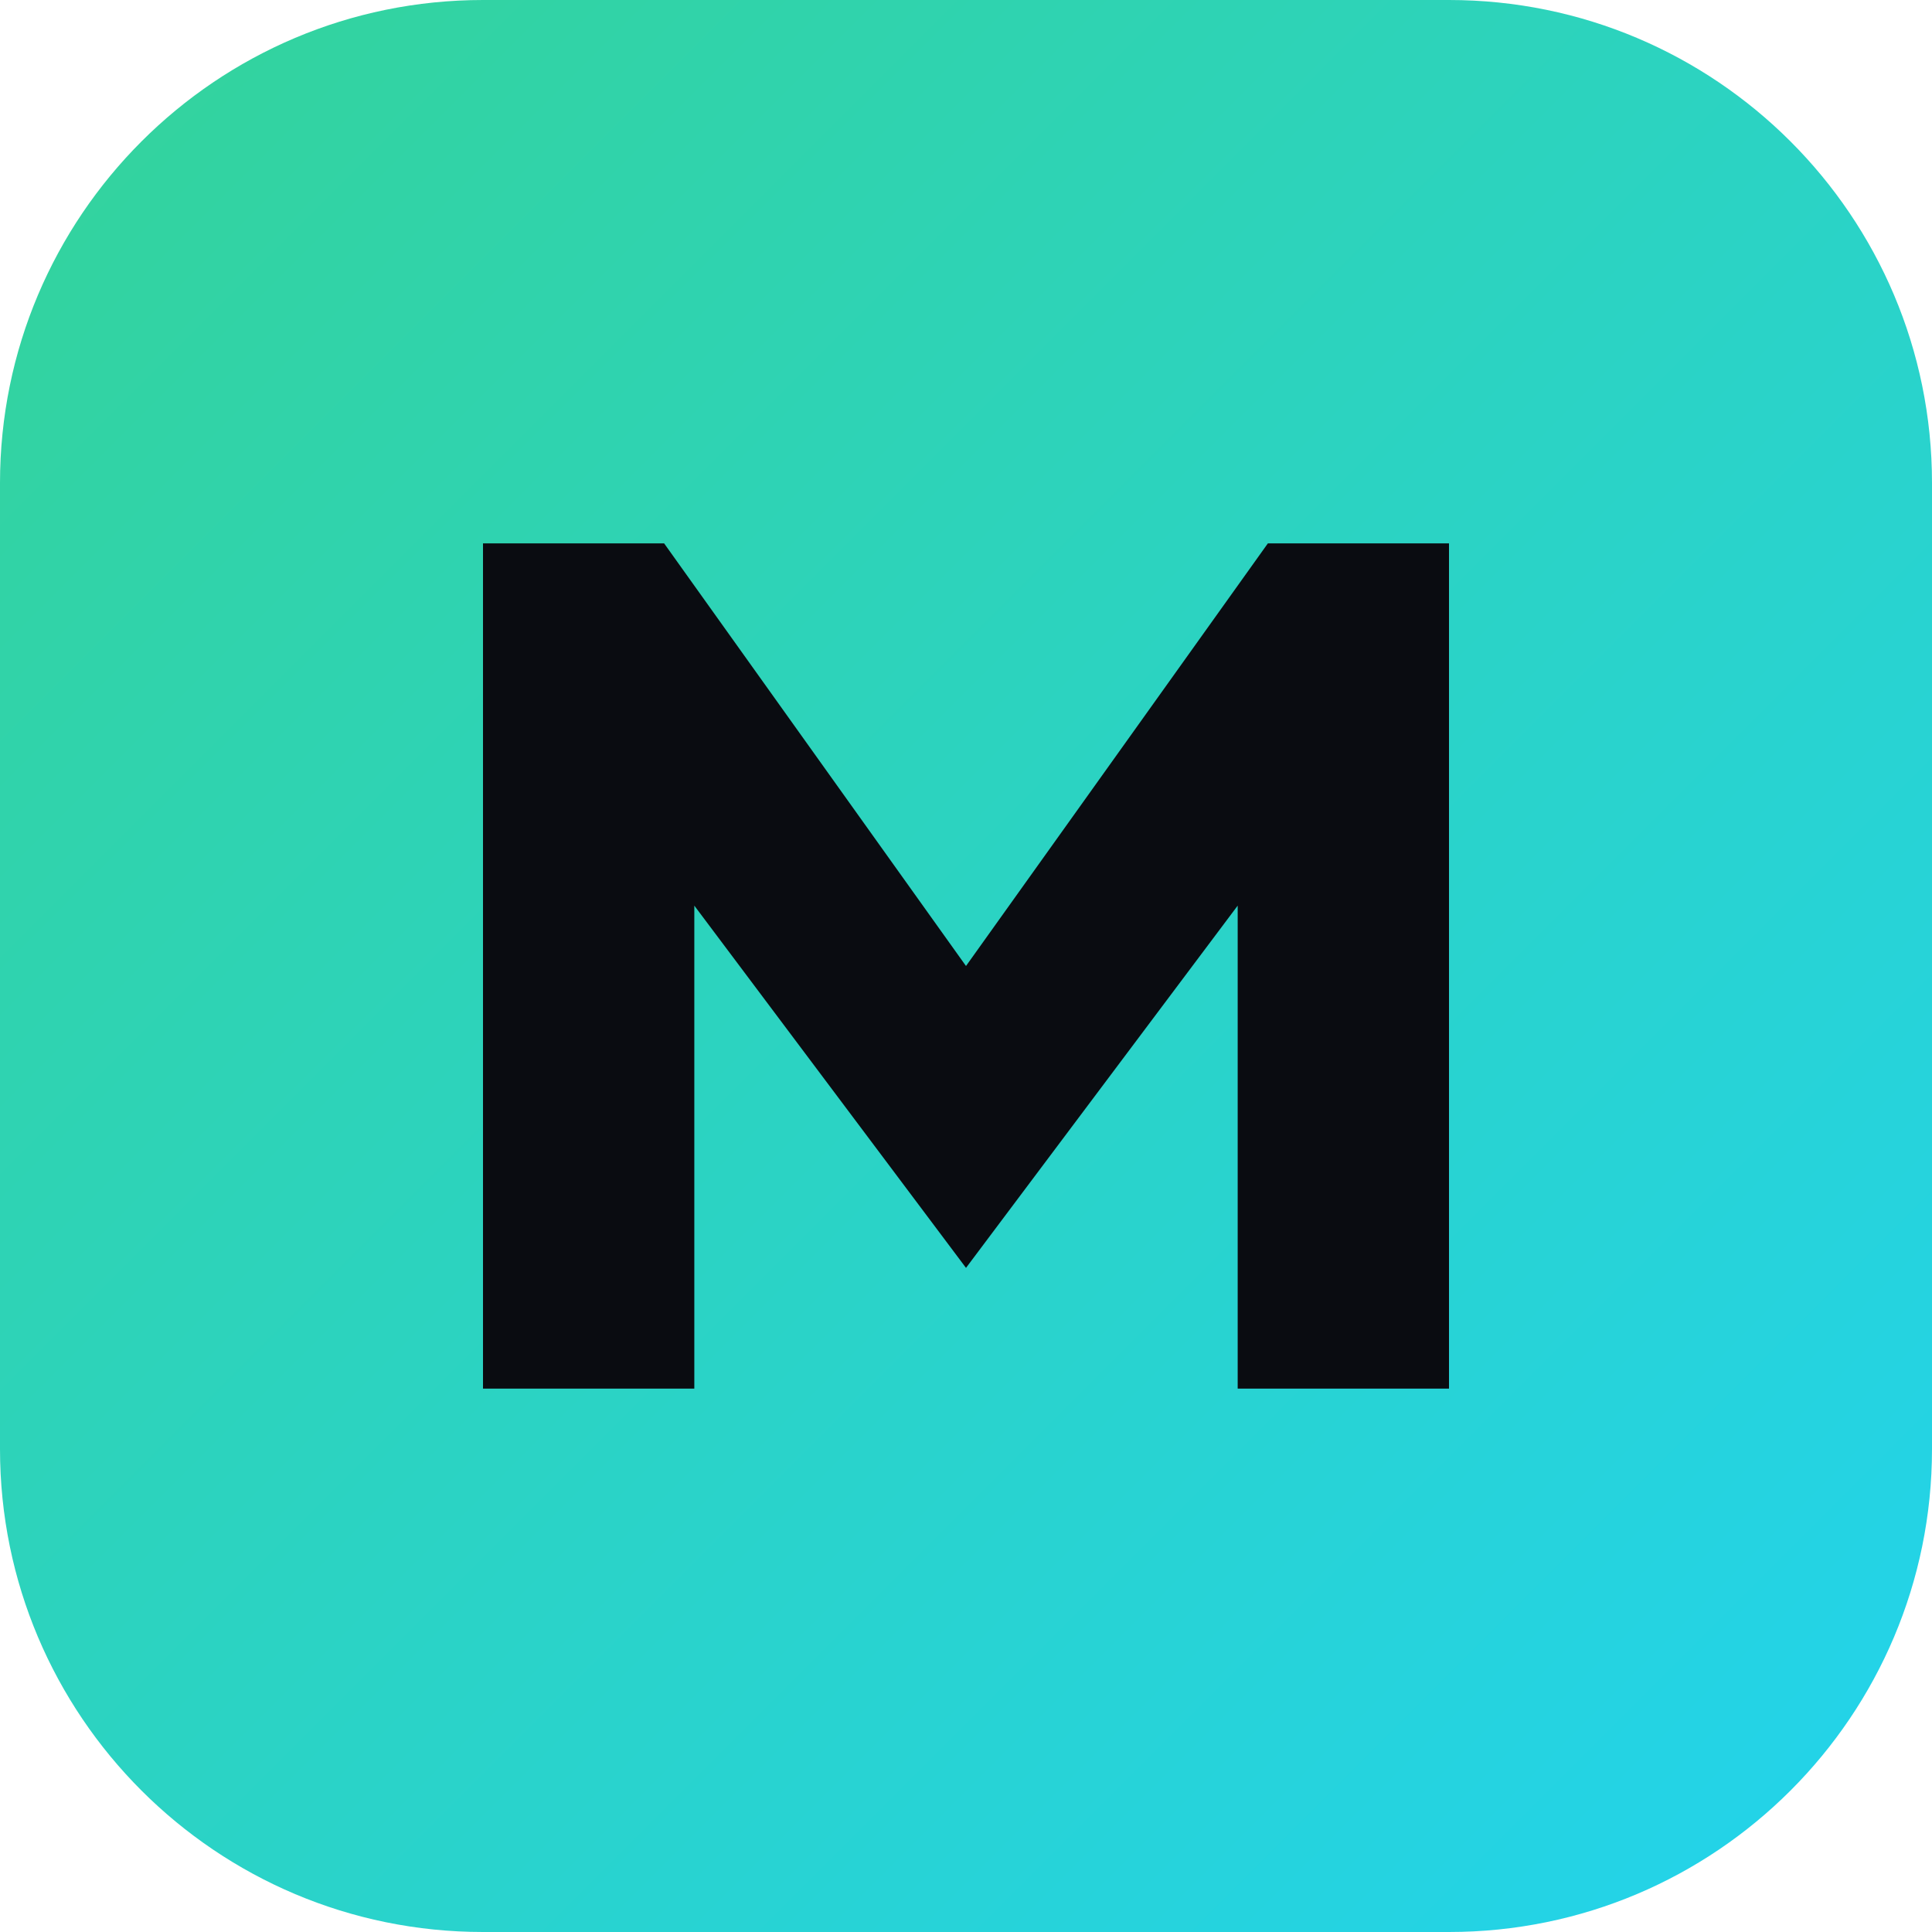
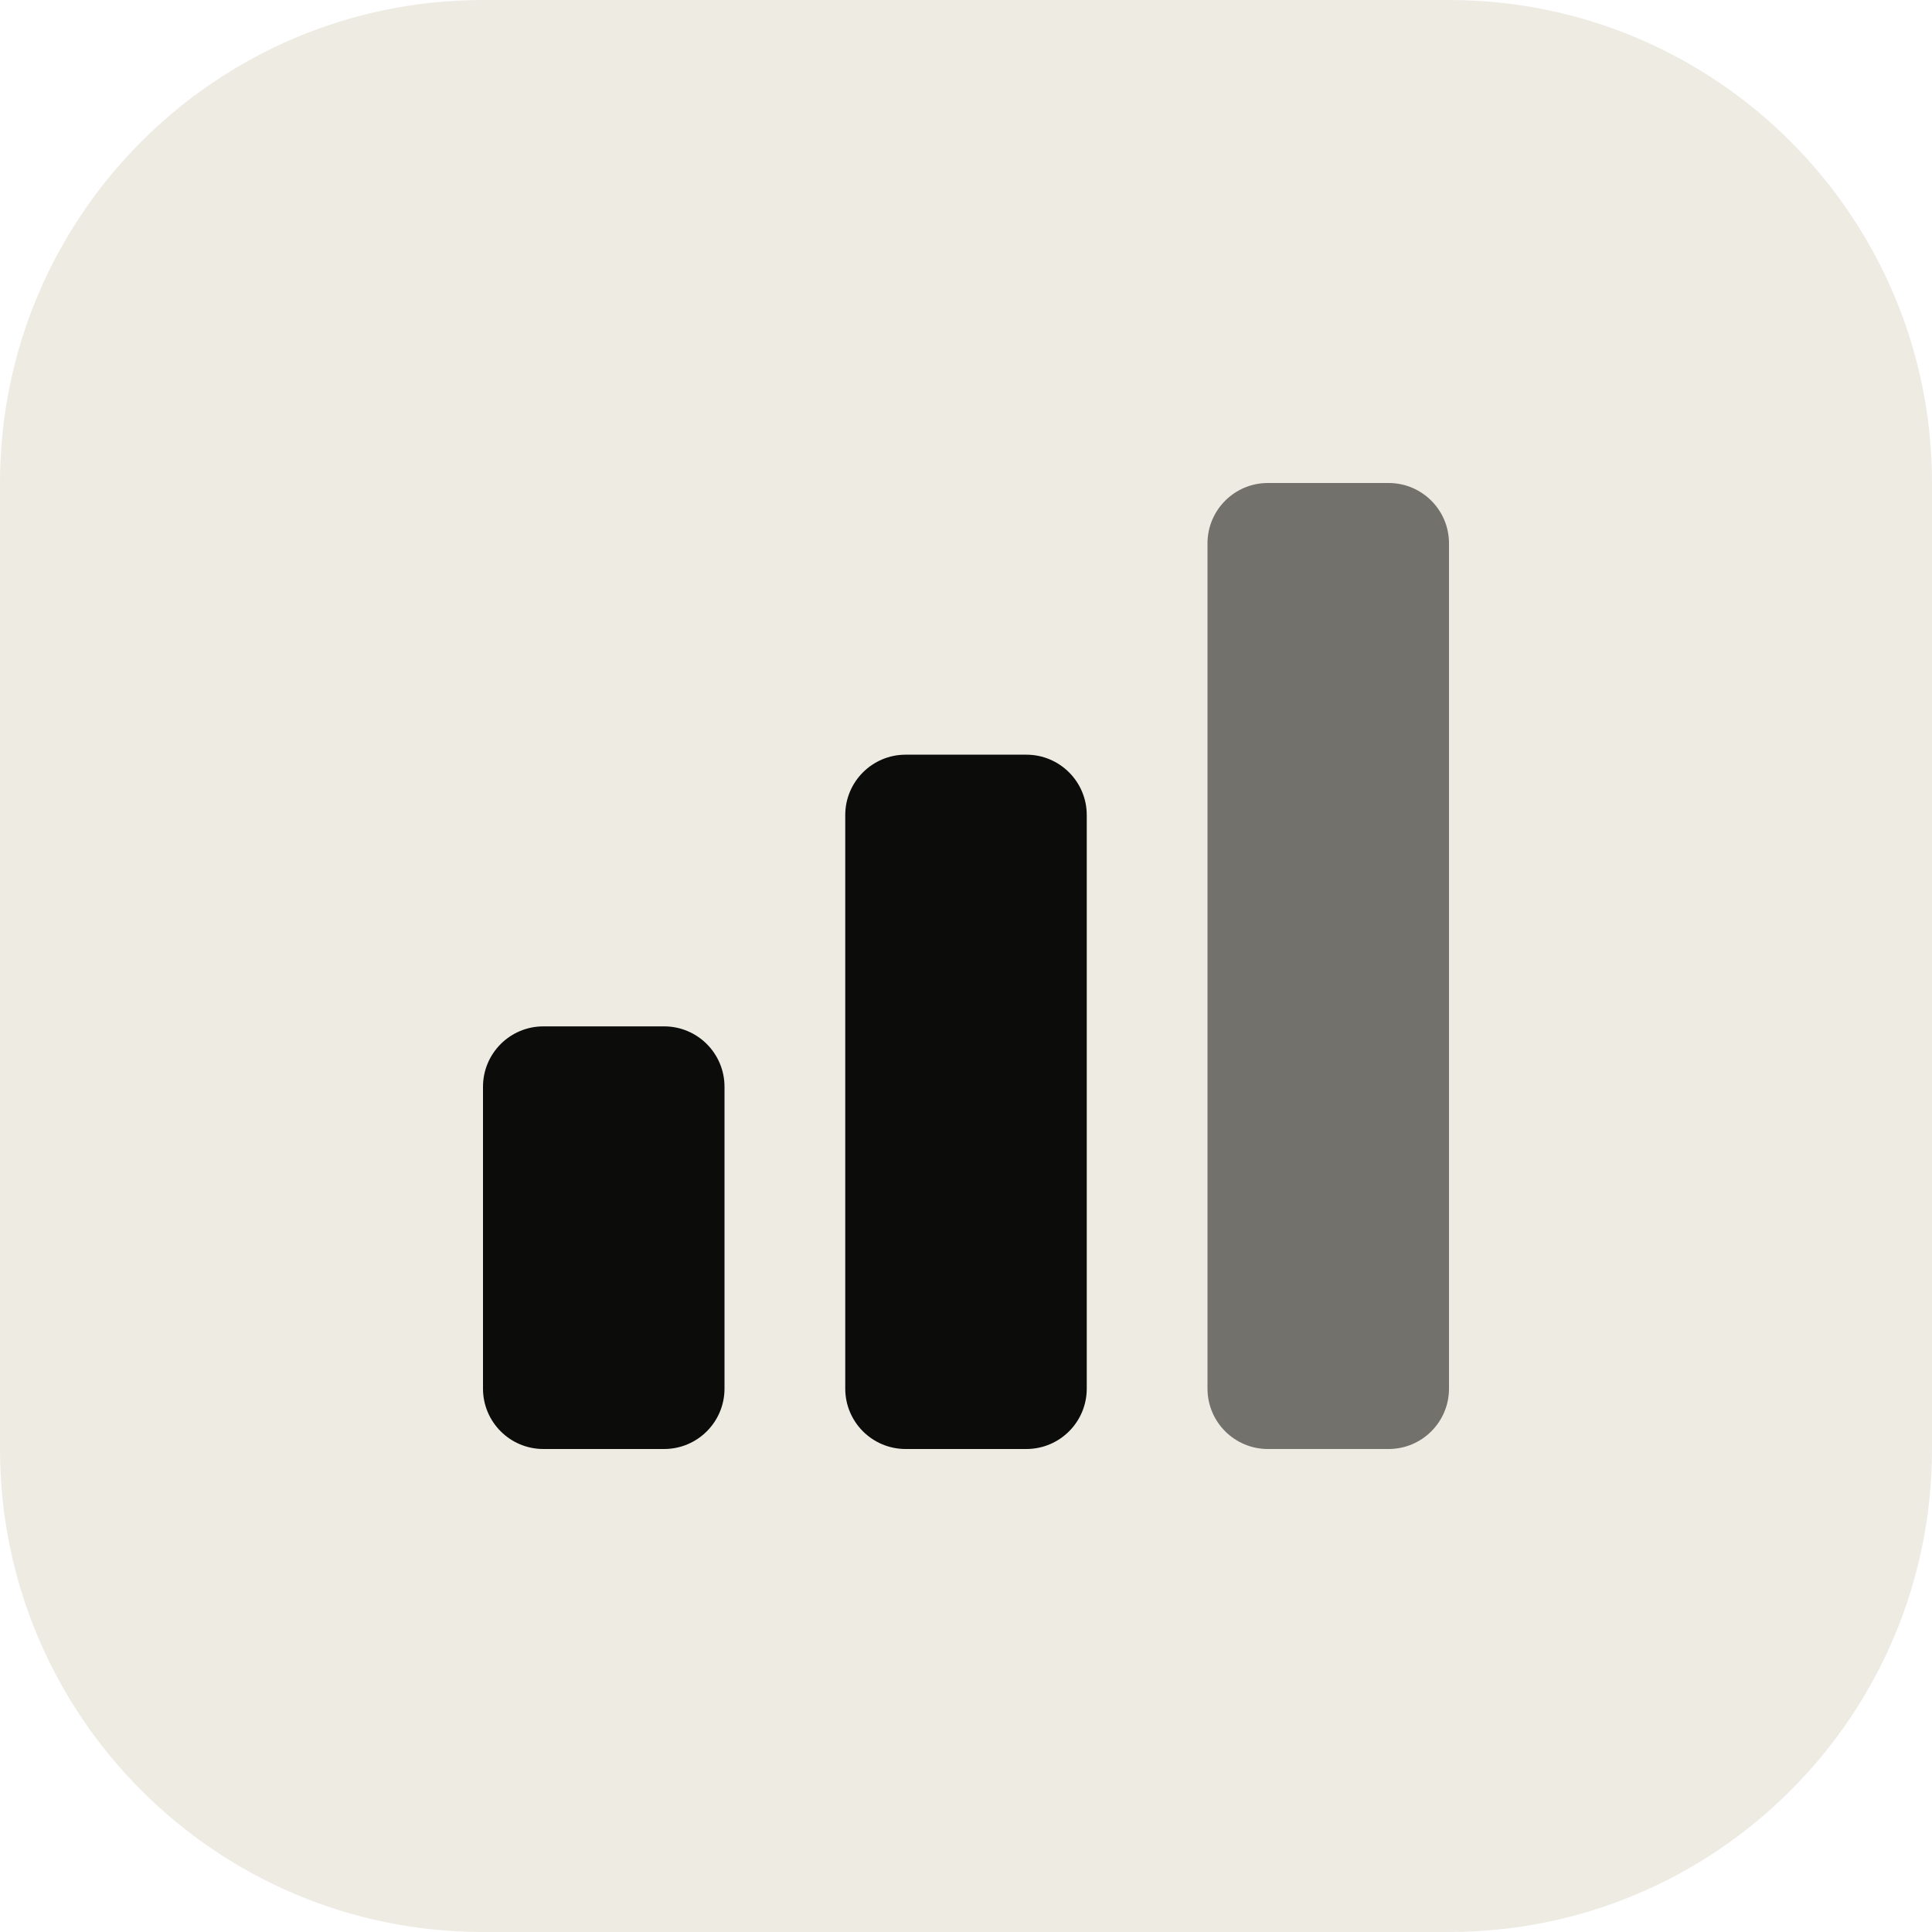
- <svg xmlns="http://www.w3.org/2000/svg" viewBox="0 0 64 64">
-   <defs>
-     <linearGradient id="g" x1="0" y1="0" x2="1" y2="1">
-       <stop offset="0" stop-color="#34d399" />
-       <stop offset="1" stop-color="#22d3ee" />
-     </linearGradient>
-   </defs>
-   <rect width="64" height="64" rx="16" fill="url(#g)" />
-   <path d="M16 46V18h6l10 14 10-14h6v28h-7V30l-9 12-9-12v16z" fill="#0a0c11" />
+ <svg xmlns="http://www.w3.org/2000/svg" viewBox="0 0 32 32">
+   <rect width="32" height="32" rx="8" fill="#eeebe3" />
+   <rect x="8" y="17" width="4" height="7" rx="1" fill="#0c0c0b" />
+   <rect x="14" y="12.5" width="4" height="11.5" rx="1" fill="#0c0c0b" />
+   <rect x="20" y="8" width="4" height="16" rx="1" fill="#0c0c0b" opacity="0.55" />
</svg>
